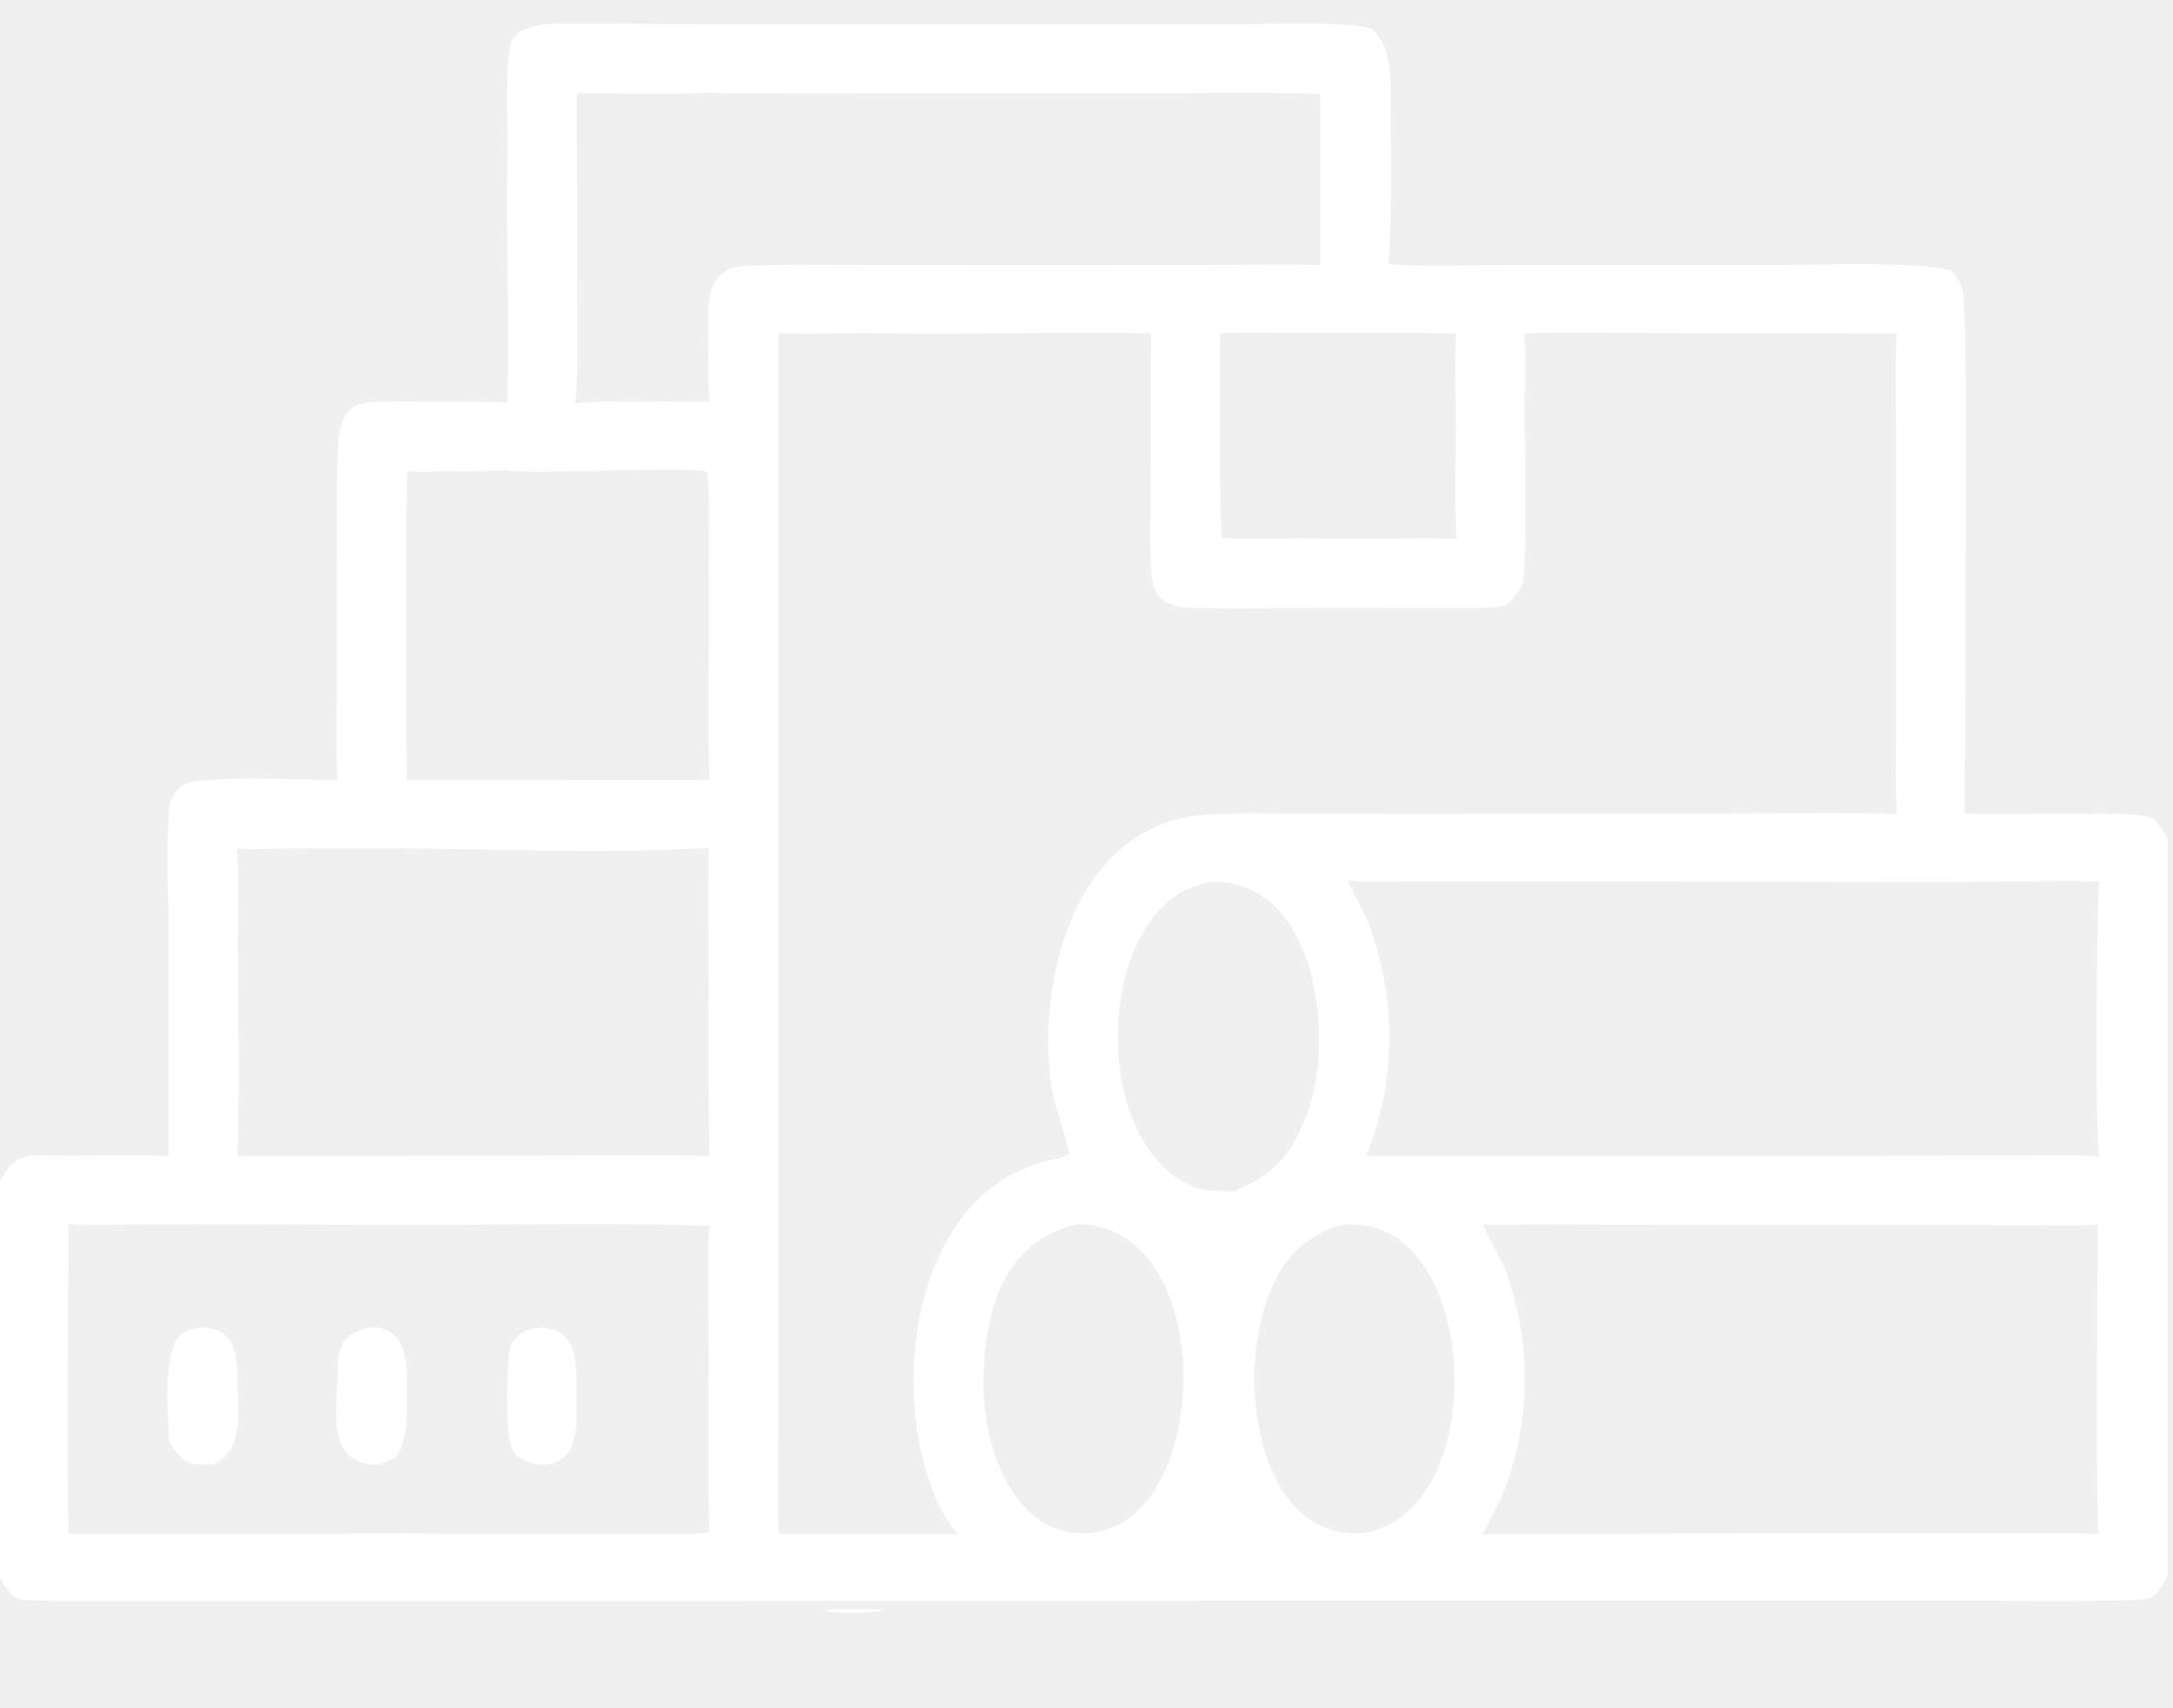
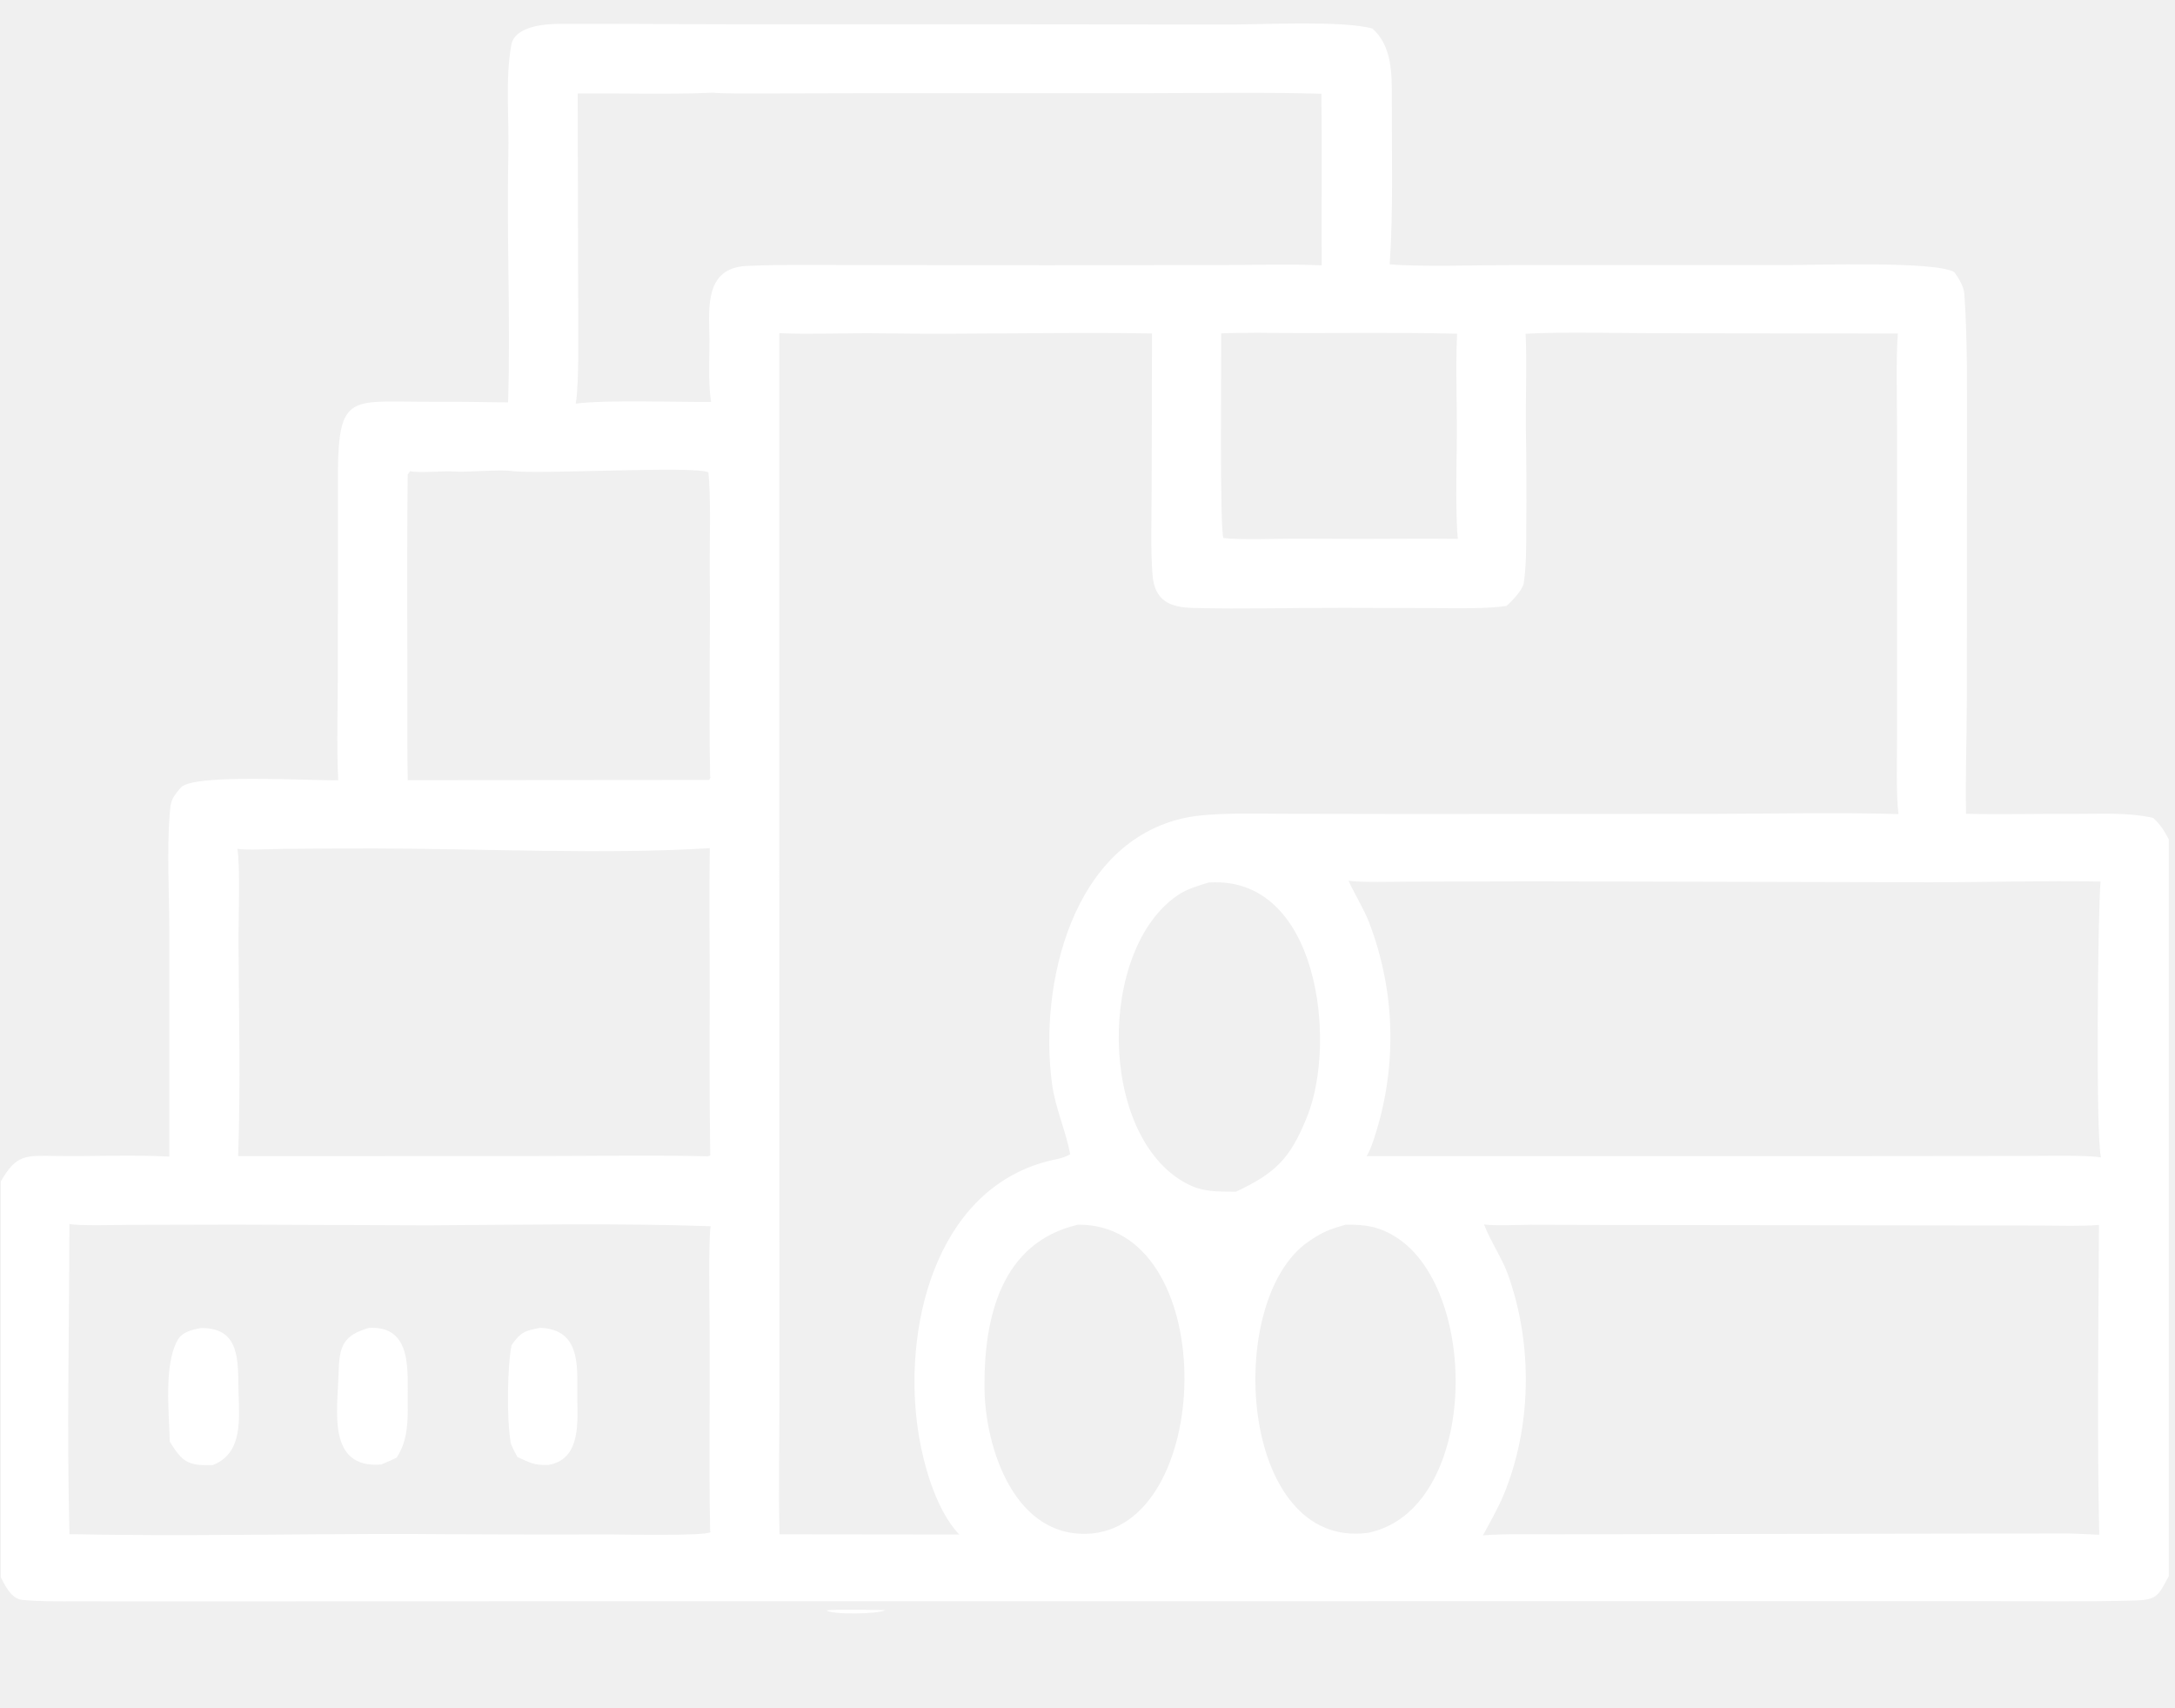
- <svg xmlns="http://www.w3.org/2000/svg" width="42" height="33" viewBox="0 0 42 33" fill="none">
+ <svg xmlns="http://www.w3.org/2000/svg" width="256" height="201" viewBox="0 0 42 33" fill="none">
  <g clip-path="url(#clip0_983_730)">
    <path d="M9.803 7.775C9.854 6.24 9.774 4.588 9.807 3.041C9.83 2.33 9.742 1.577 9.864 0.875C9.928 0.505 10.507 0.462 10.797 0.461C11.822 0.457 12.846 0.466 13.871 0.469L19.749 0.47L23.76 0.474C24.419 0.473 25.944 0.394 26.506 0.552C26.887 0.887 26.883 1.436 26.881 1.907C26.877 2.964 26.911 4.054 26.84 5.107C27.392 5.159 28.592 5.122 29.204 5.122L34.473 5.122C35.056 5.122 37.393 5.042 37.749 5.257C37.833 5.369 37.934 5.536 37.944 5.677C38.01 6.613 37.994 7.634 37.996 8.57L37.992 13.541C37.991 14.265 37.963 15.007 37.977 15.724C38.669 15.741 39.364 15.721 40.055 15.726C40.563 15.729 41.101 15.691 41.593 15.804C41.729 15.926 41.812 16.058 41.895 16.219V30.454C41.681 30.858 41.659 30.916 41.187 30.927C40.231 30.95 39.275 30.938 38.319 30.937L33.458 30.937L9.84 30.94L3.279 30.942L1.466 30.941C1.117 30.941 0.76 30.947 0.413 30.913C0.206 30.892 0.082 30.637 0 30.476V22.828C0.303 22.302 0.472 22.327 1.067 22.336C1.79 22.347 2.537 22.308 3.257 22.348L3.257 18C3.257 17.24 3.205 16.452 3.267 15.697C3.276 15.579 3.288 15.469 3.359 15.37C3.399 15.316 3.437 15.262 3.484 15.213C3.744 14.941 6.041 15.09 6.521 15.076C6.487 14.441 6.515 13.535 6.514 12.883L6.515 9.097C6.53 7.623 6.778 7.76 8.146 7.763C8.698 7.761 9.25 7.765 9.803 7.775ZM15.049 29.646L18.522 29.65C18.042 29.145 17.792 28.181 17.706 27.498C17.453 25.483 18.139 22.834 20.429 22.392C20.503 22.377 20.6 22.341 20.665 22.303C20.582 21.846 20.377 21.414 20.314 20.938C20.059 19.022 20.7 16.277 22.878 15.804C23.387 15.694 24.232 15.723 24.771 15.724L26.998 15.728L33.074 15.726C34.251 15.723 35.503 15.695 36.671 15.73C36.624 15.368 36.644 14.644 36.644 14.248V11.621V8.264C36.644 7.758 36.621 6.937 36.659 6.445L32.032 6.439C31.259 6.439 30.215 6.408 29.466 6.449C29.492 7.003 29.465 7.701 29.471 8.277C29.482 8.914 29.485 9.55 29.479 10.186C29.477 10.54 29.482 10.913 29.431 11.262C29.411 11.4 29.2 11.617 29.099 11.707C28.738 11.765 28.172 11.751 27.795 11.75L25.96 11.745C24.986 11.742 24.015 11.772 23.041 11.747C22.587 11.735 22.295 11.607 22.256 11.101C22.217 10.59 22.238 10.052 22.239 9.538L22.247 6.443C20.516 6.414 18.749 6.467 17.016 6.441C16.387 6.431 15.658 6.465 15.044 6.438L15.045 22.011L15.047 27.035C15.047 27.879 15.026 28.811 15.049 29.646ZM13.708 29.573C13.68 28.258 13.708 26.91 13.697 25.591C13.695 25.25 13.675 23.962 13.717 23.693C11.943 23.631 10.037 23.666 8.252 23.676L4.53 23.662L2.445 23.667C2.208 23.669 1.518 23.688 1.326 23.65C1.323 25.574 1.276 27.739 1.327 29.643C3.48 29.687 5.732 29.636 7.89 29.639C9.181 29.649 10.473 29.652 11.764 29.648C11.997 29.648 13.614 29.683 13.713 29.604L13.708 29.573ZM26.395 22.339L36.292 22.338L39.157 22.335C39.469 22.335 40.313 22.316 40.584 22.363C40.48 21.935 40.524 17.615 40.576 17.033C39.473 17.012 38.373 17.048 37.27 17.047L29.614 17.029L27.201 17.035C26.953 17.035 26.248 17.055 26.044 17.016C26.158 17.269 26.349 17.578 26.44 17.819C26.976 19.21 26.991 20.749 26.484 22.151C26.459 22.218 26.43 22.277 26.395 22.339ZM23.341 17.052C23.15 17.11 22.922 17.178 22.757 17.288C21.191 18.331 21.2 21.944 22.904 22.863C23.231 23.039 23.507 23.022 23.869 23.026C24.641 22.664 24.923 22.379 25.247 21.568C25.823 20.13 25.469 16.909 23.341 17.052ZM25.52 1.812C24.434 1.78 23.269 1.8 22.177 1.801L16.749 1.801L14.678 1.806C14.557 1.806 13.855 1.81 13.764 1.791C12.945 1.829 11.981 1.799 11.148 1.807L11.158 5.853C11.157 6.285 11.18 7.427 11.11 7.799C11.693 7.722 13.083 7.772 13.726 7.766C13.661 7.356 13.705 6.82 13.692 6.406C13.671 5.793 13.679 5.15 14.455 5.137C15.103 5.109 15.741 5.121 16.386 5.121L20.222 5.125L23.644 5.121C24.238 5.12 24.942 5.1 25.526 5.127C25.519 4.027 25.535 2.906 25.52 1.812ZM26.428 29.616C28.544 29.173 28.6 24.966 26.977 23.914C26.639 23.695 26.37 23.66 25.988 23.663C25.674 23.754 25.542 23.802 25.266 23.993C23.622 25.129 23.927 29.961 26.428 29.616ZM20.815 23.664C19.328 24.008 18.999 25.464 19.009 26.805C19.018 27.996 19.608 29.773 21.101 29.628C23.47 29.378 23.553 23.635 20.815 23.664ZM23.584 6.441C23.589 6.84 23.551 10.293 23.628 10.396C23.954 10.435 24.646 10.408 25.008 10.408C25.864 10.414 26.721 10.414 27.578 10.408L28.156 10.412C28.115 10.043 28.128 9.077 28.135 8.659C28.148 7.966 28.109 7.126 28.142 6.448C26.836 6.416 25.571 6.448 24.28 6.43C24.053 6.433 23.81 6.432 23.584 6.441ZM7.909 9.104C7.905 9.11 7.863 9.169 7.863 9.169C7.847 10.656 7.856 12.143 7.858 13.63C7.858 14.11 7.855 14.596 7.864 15.075L13.688 15.07C13.715 15.02 13.716 15.041 13.708 15C13.68 13.674 13.714 12.331 13.7 11.005C13.695 10.516 13.727 9.581 13.673 9.126C13.403 8.995 10.372 9.172 9.863 9.1C9.638 9.068 9.018 9.129 8.753 9.11C8.545 9.095 8.104 9.144 7.909 9.104ZM28.642 29.666C29.035 29.633 29.631 29.647 30.039 29.646L32.492 29.641L39.954 29.629C40.149 29.637 40.358 29.642 40.551 29.655C40.508 27.721 40.536 25.612 40.546 23.668C40.237 23.696 39.747 23.681 39.424 23.68L37.526 23.677L31.529 23.67L29.569 23.665C29.363 23.666 28.837 23.689 28.663 23.658L28.672 23.682C28.788 23.981 29.012 24.315 29.12 24.612C29.61 25.968 29.59 27.578 29.031 28.909C28.936 29.135 28.762 29.445 28.642 29.666ZM4.572 16.401C4.63 16.725 4.593 17.77 4.594 18.151C4.599 19.526 4.637 20.967 4.587 22.339L10.37 22.337C11.447 22.337 12.595 22.316 13.666 22.342L13.71 22.326C13.696 21.294 13.693 20.262 13.7 19.23C13.7 18.294 13.685 17.32 13.702 16.388C11.679 16.515 9.263 16.396 7.219 16.394C6.631 16.394 6.042 16.396 5.454 16.402C5.273 16.404 4.721 16.431 4.572 16.401Z" fill="white" />
    <path d="M3.871 25.66C4.627 25.653 4.582 26.289 4.594 26.871C4.605 27.399 4.691 28.082 4.093 28.309C3.629 28.321 3.514 28.262 3.266 27.855C3.254 27.309 3.146 26.377 3.416 25.895C3.507 25.732 3.699 25.692 3.871 25.66Z" fill="white" />
    <path d="M7.114 25.658C7.976 25.609 7.855 26.525 7.863 27.119C7.869 27.494 7.858 27.845 7.65 28.164C7.552 28.212 7.453 28.256 7.352 28.297C6.299 28.38 6.509 27.253 6.527 26.548C6.541 26.007 6.608 25.806 7.114 25.658Z" fill="white" />
    <path d="M10.422 25.656C11.26 25.69 11.129 26.484 11.142 27.099C11.151 27.576 11.172 28.205 10.579 28.306C10.289 28.309 10.252 28.272 9.985 28.153C9.95 28.091 9.865 27.936 9.854 27.871C9.775 27.422 9.786 26.424 9.871 25.989C10.048 25.738 10.128 25.712 10.422 25.656Z" fill="white" />
    <path d="M15.955 31.116C16.143 31.089 16.879 31.108 17.094 31.11C16.949 31.19 16.067 31.202 15.955 31.116Z" fill="white" />
  </g>
  <defs>
    <clipPath id="clip0_983_730">
      <rect width="41.895" height="33" fill="white" />
    </clipPath>
  </defs>
</svg>
